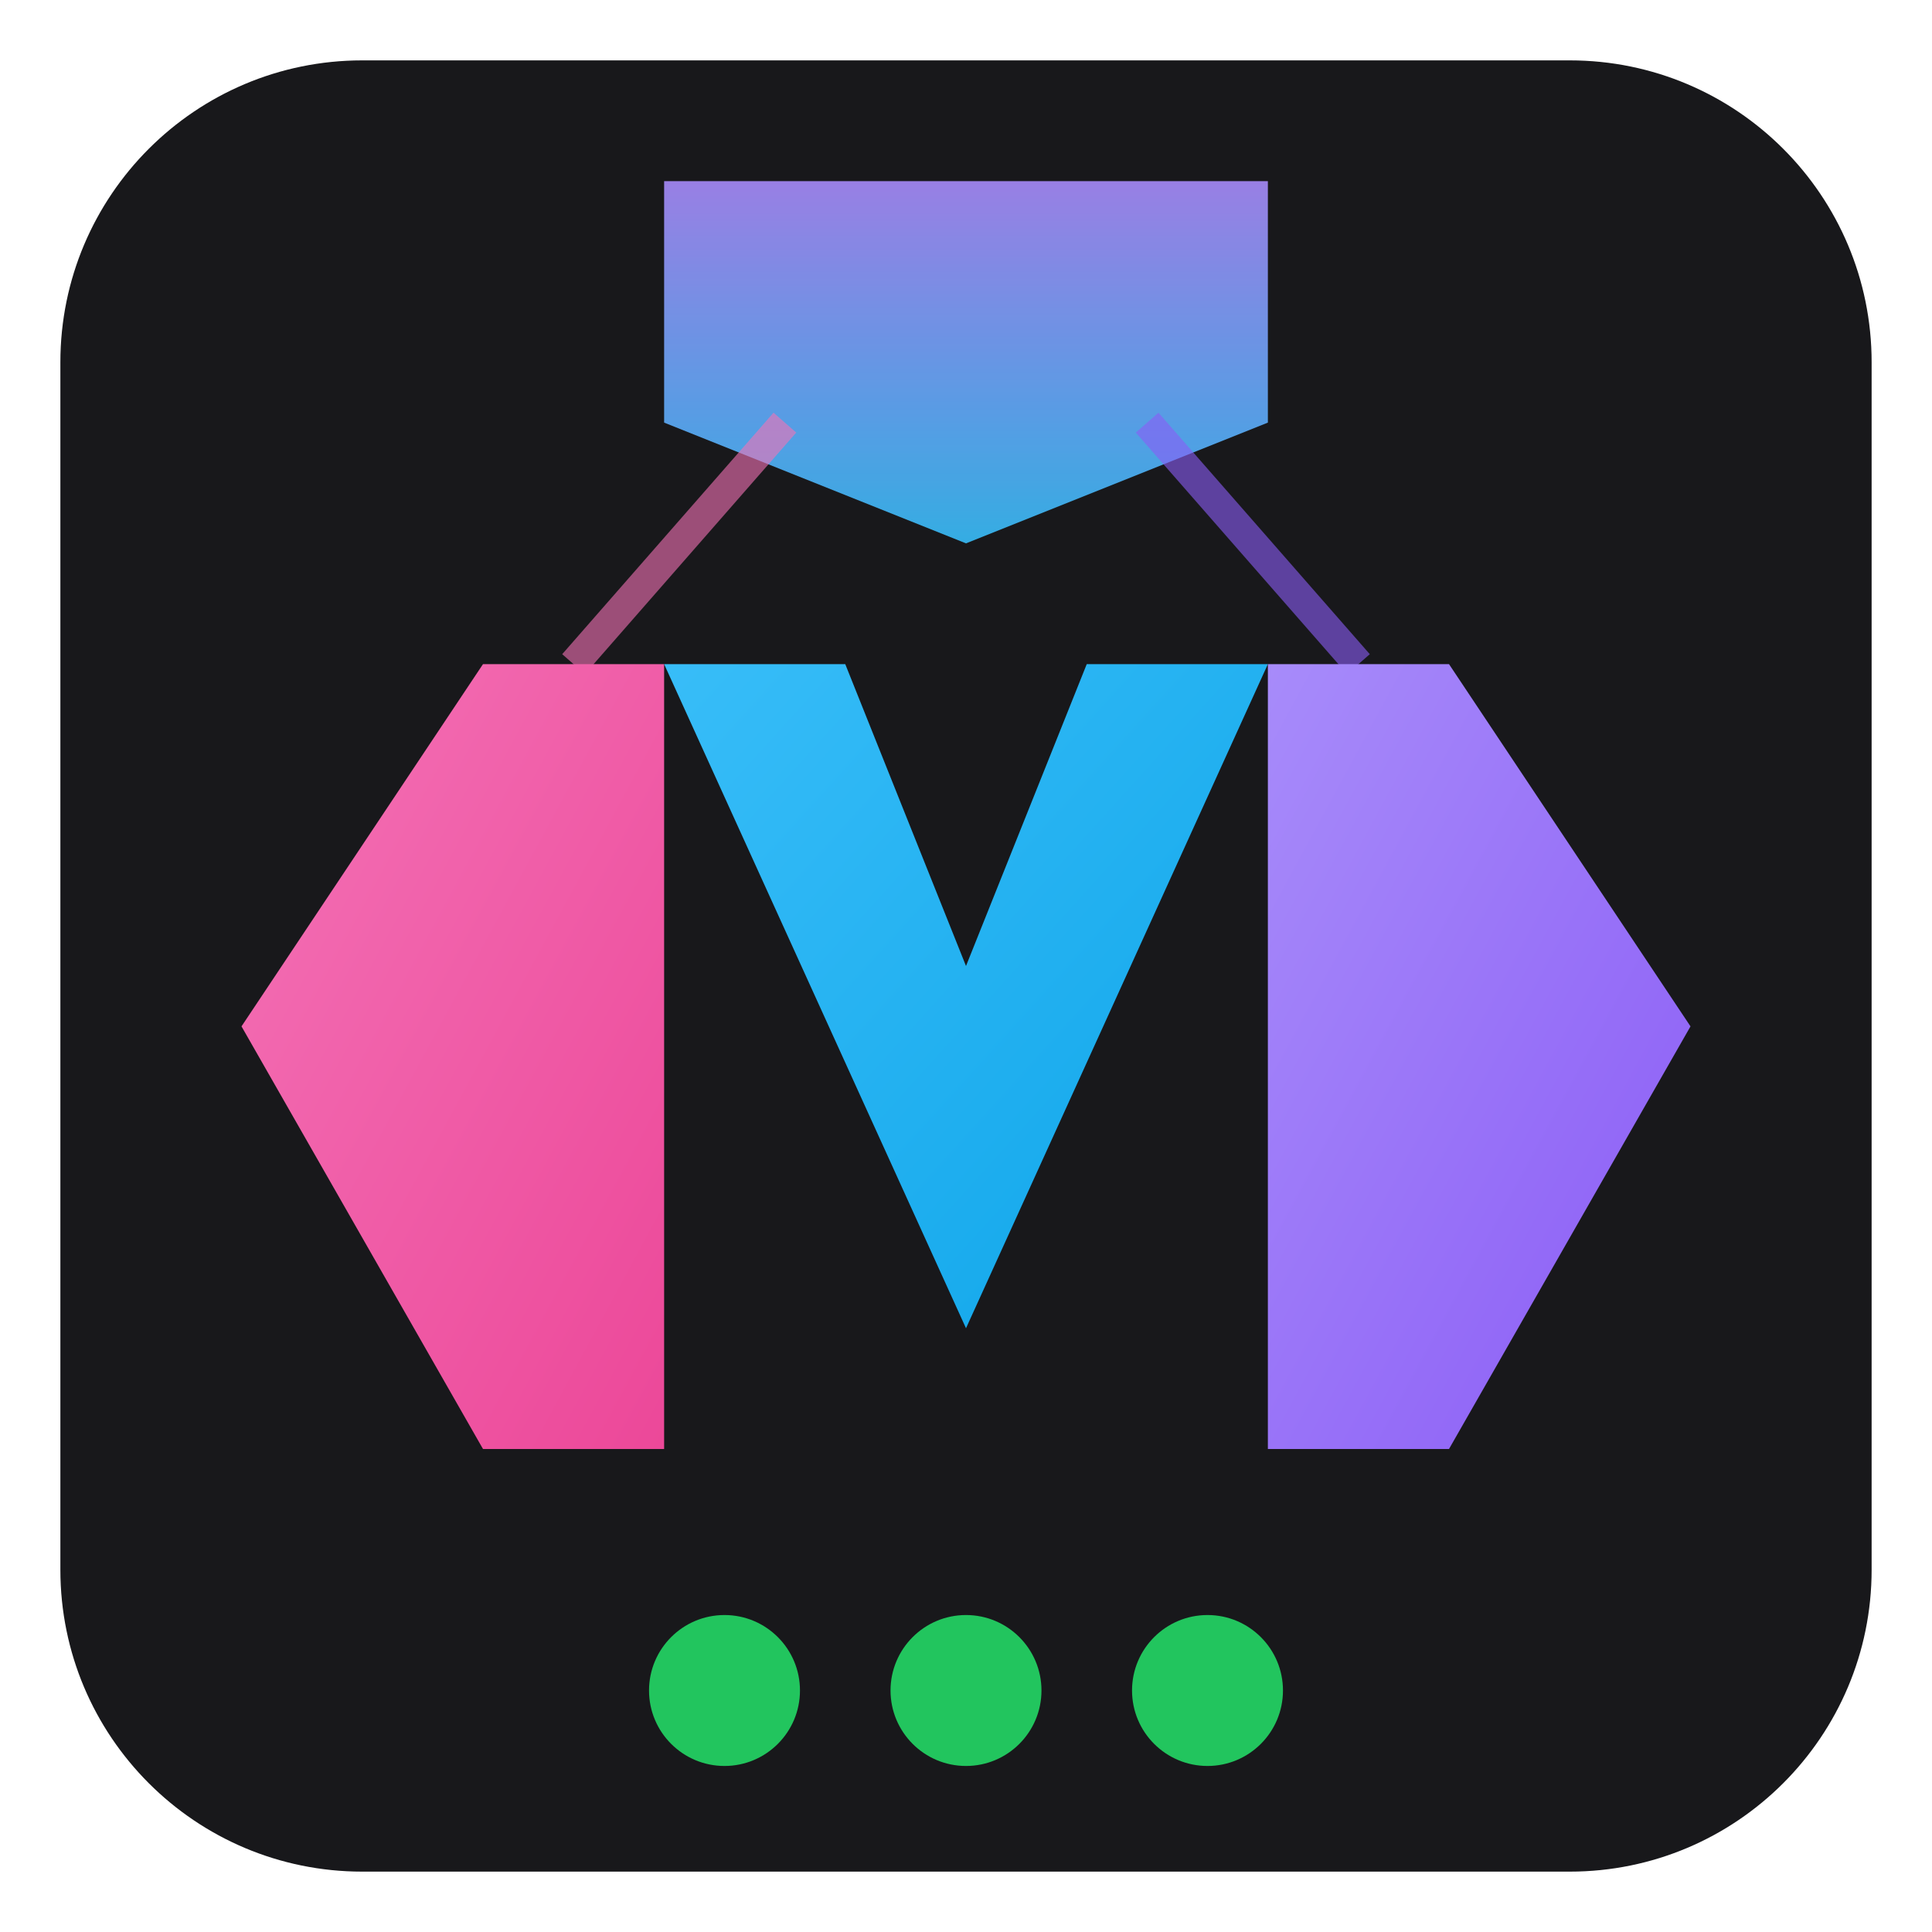
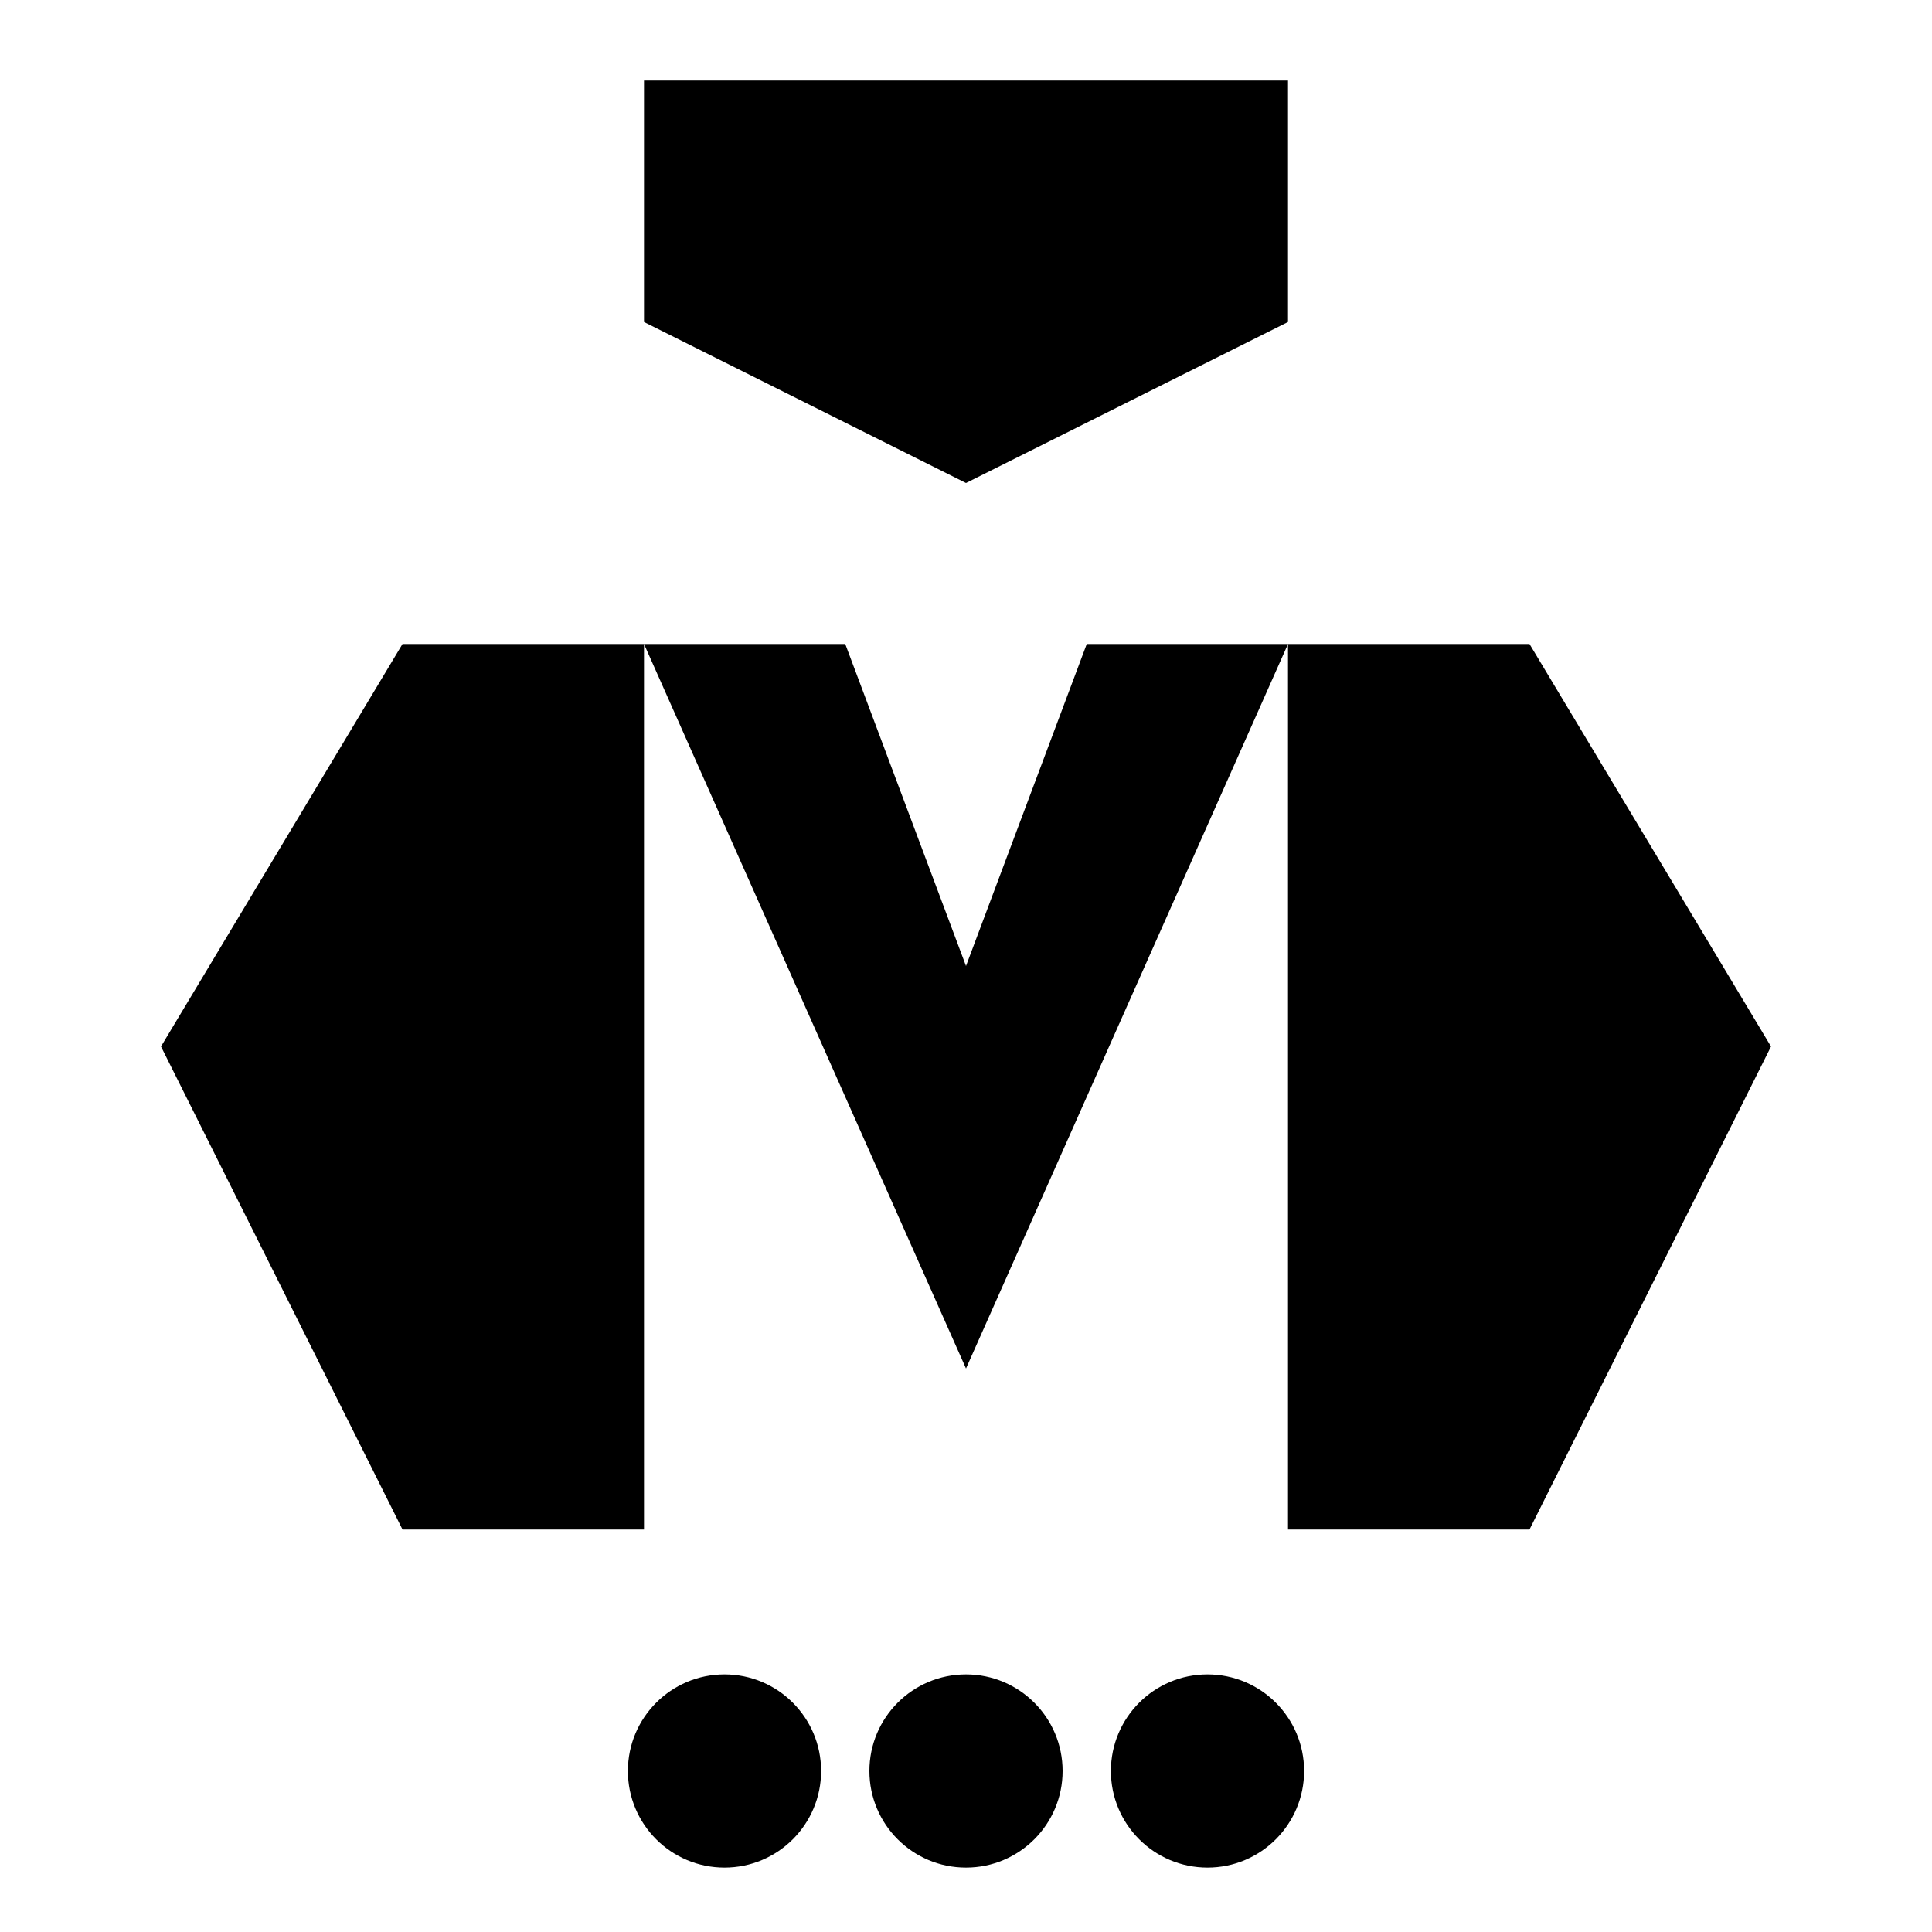
- <svg xmlns="http://www.w3.org/2000/svg" viewBox="0 0 128 128">
-   <defs>
-     <linearGradient id="geo1" x1="0%" y1="0%" x2="100%" y2="100%">
-       <stop offset="0%" style="stop-color:#F472B6;stop-opacity:1" />
-       <stop offset="100%" style="stop-color:#EC4899;stop-opacity:1" />
-     </linearGradient>
-     <linearGradient id="geo2" x1="0%" y1="0%" x2="100%" y2="100%">
-       <stop offset="0%" style="stop-color:#38BDF8;stop-opacity:1" />
-       <stop offset="100%" style="stop-color:#0EA5E9;stop-opacity:1" />
-     </linearGradient>
-     <linearGradient id="geo3" x1="0%" y1="0%" x2="100%" y2="100%">
-       <stop offset="0%" style="stop-color:#A78BFA;stop-opacity:1" />
-       <stop offset="100%" style="stop-color:#8B5CF6;stop-opacity:1" />
-     </linearGradient>
-     <linearGradient id="topGrad" x1="0%" y1="100%" x2="0%" y2="0%">
-       <stop offset="0%" style="stop-color:#38BDF8;stop-opacity:1" />
-       <stop offset="100%" style="stop-color:#A78BFA;stop-opacity:1" />
-     </linearGradient>
-   </defs>
-   <rect x="4" y="4" width="120" height="120" rx="20" fill="#18181B" />
-   <path d="M 44 12 L 84 12 L 84 28 L 64 36 L 44 28 Z" fill="url(#topGrad)" opacity="0.9" />
-   <line x1="52" y1="28" x2="38" y2="44" stroke="#F472B6" stroke-width="2" opacity="0.6" />
-   <line x1="76" y1="28" x2="90" y2="44" stroke="#8B5CF6" stroke-width="2" opacity="0.6" />
-   <path d="M 16 68 L 32 44 L 44 44 L 44 96 L 32 96 Z" fill="url(#geo1)" />
-   <path d="M 44 44 L 64 88 L 84 44 L 72 44 L 64 64 L 56 44 Z" fill="url(#geo2)" />
-   <path d="M 84 44 L 96 44 L 112 68 L 96 96 L 84 96 Z" fill="url(#geo3)" />
-   <circle cx="48" cy="112" r="5" fill="#22C55E" />
-   <circle cx="64" cy="112" r="5" fill="#22C55E" />
-   <circle cx="80" cy="112" r="5" fill="#22C55E" />
+ <svg xmlns="http://www.w3.org/2000/svg" viewBox="0 0 24 24">
+   <path d="M 8 1 L 16 1 L 16 4 L 12 6 L 8 4 Z" fill="currentColor" />
+   <path d="M 2 13 L 5 8 L 8 8 L 8 19 L 5 19 Z" fill="currentColor" />
+   <path d="M 8 8 L 12 17 L 16 8 L 13.5 8 L 12 12 L 10.5 8 Z" fill="currentColor" />
+   <path d="M 16 8 L 19 8 L 22 13 L 19 19 L 16 19 Z" fill="currentColor" />
+   <circle cx="9" cy="22" r="1.2" fill="currentColor" />
+   <circle cx="12" cy="22" r="1.2" fill="currentColor" />
+   <circle cx="15" cy="22" r="1.2" fill="currentColor" />
</svg>
